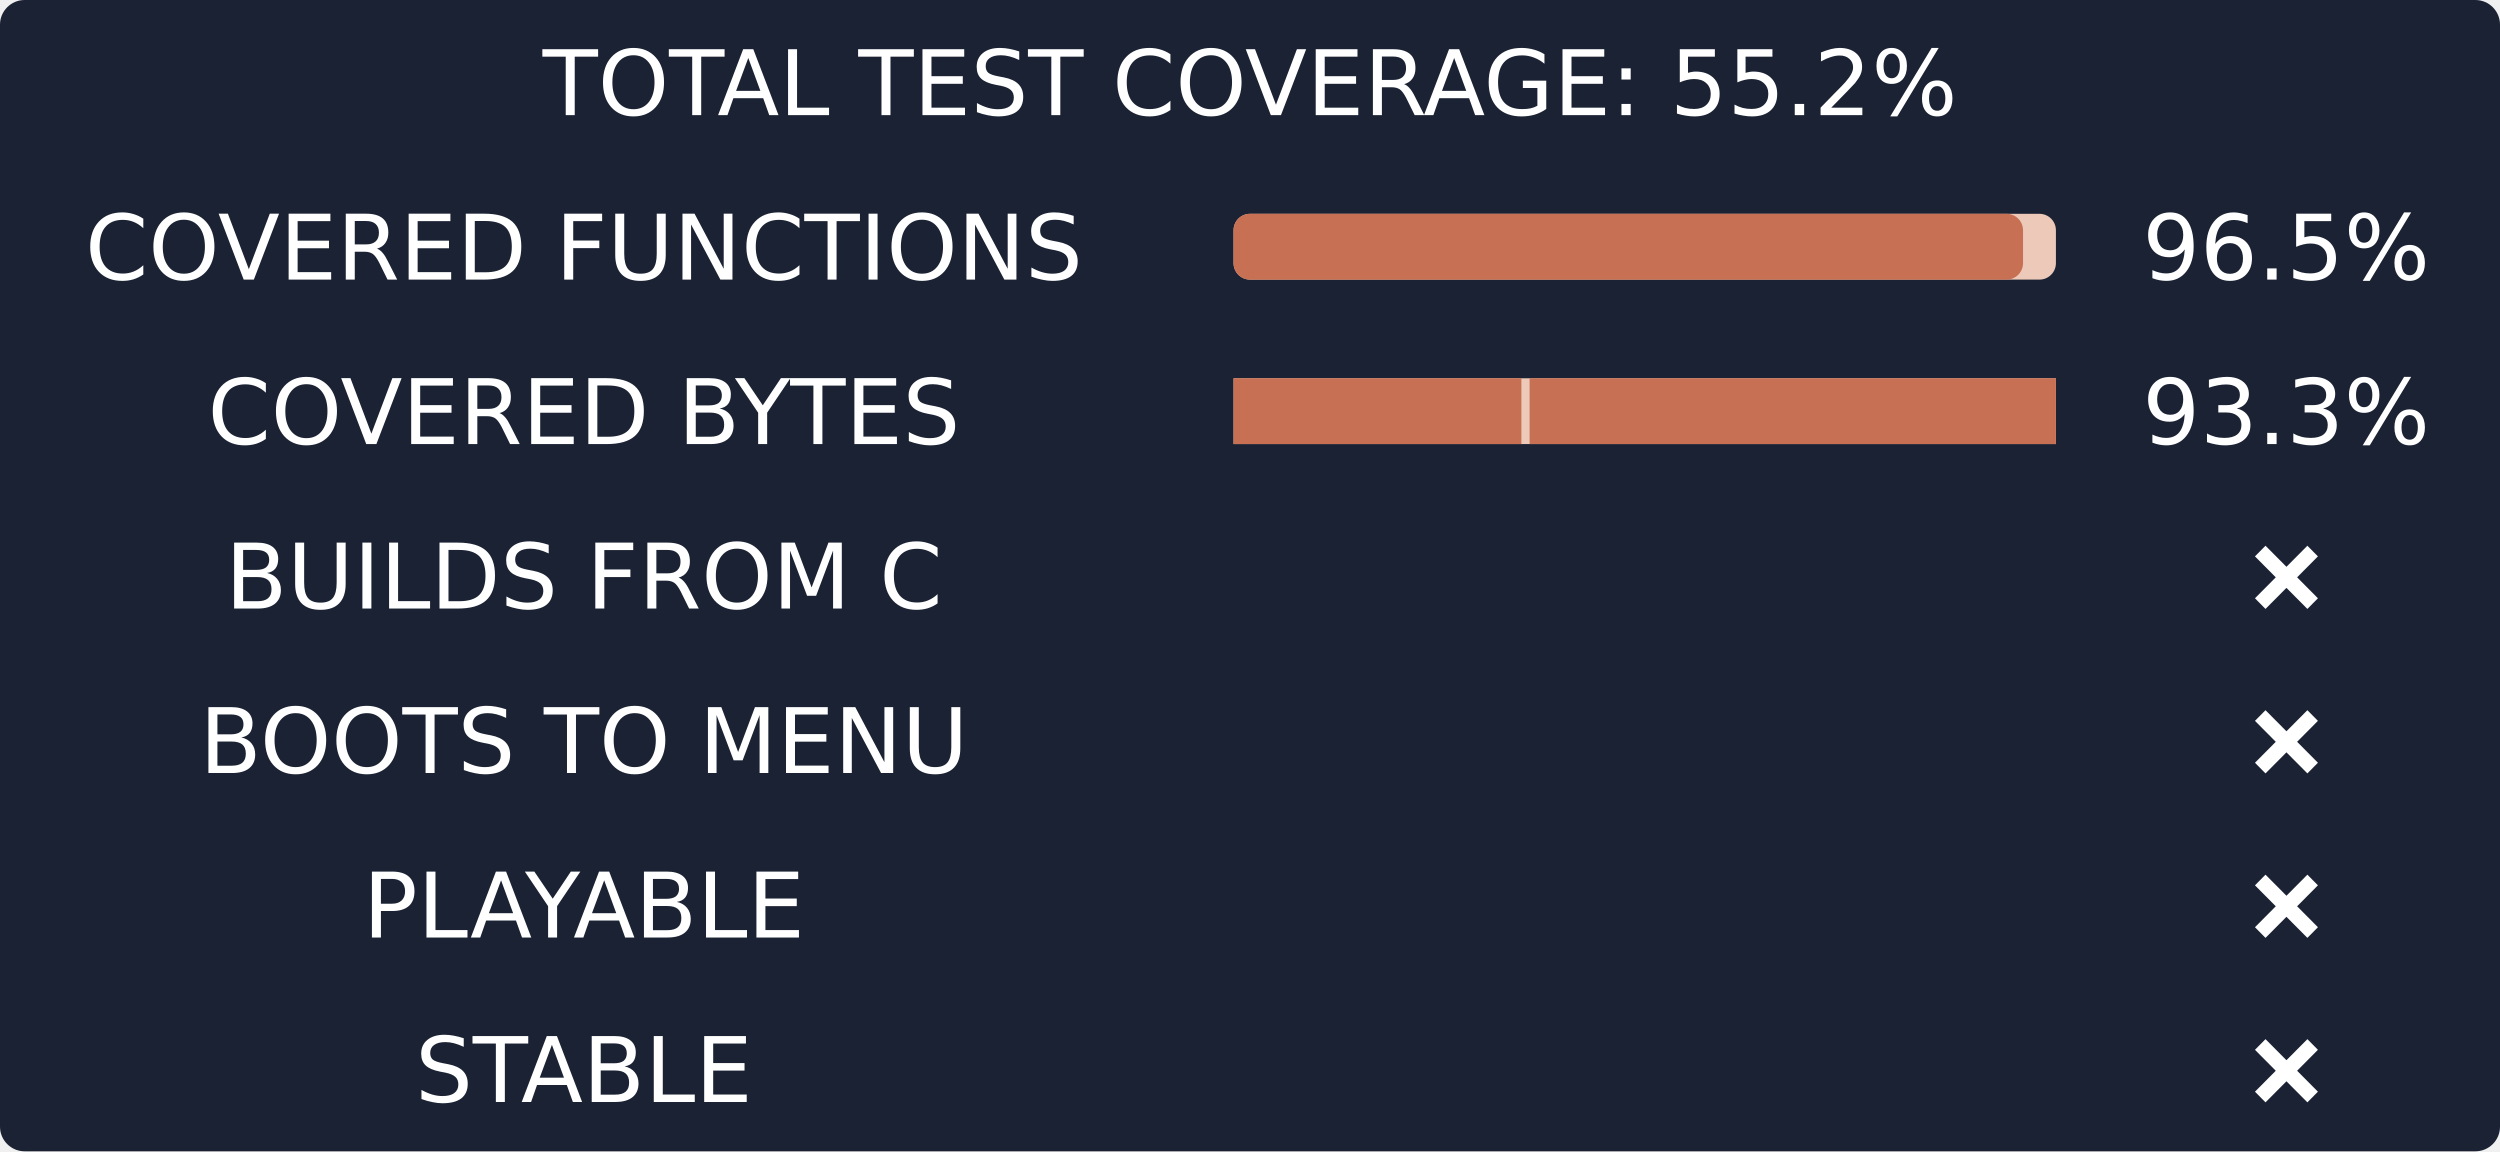
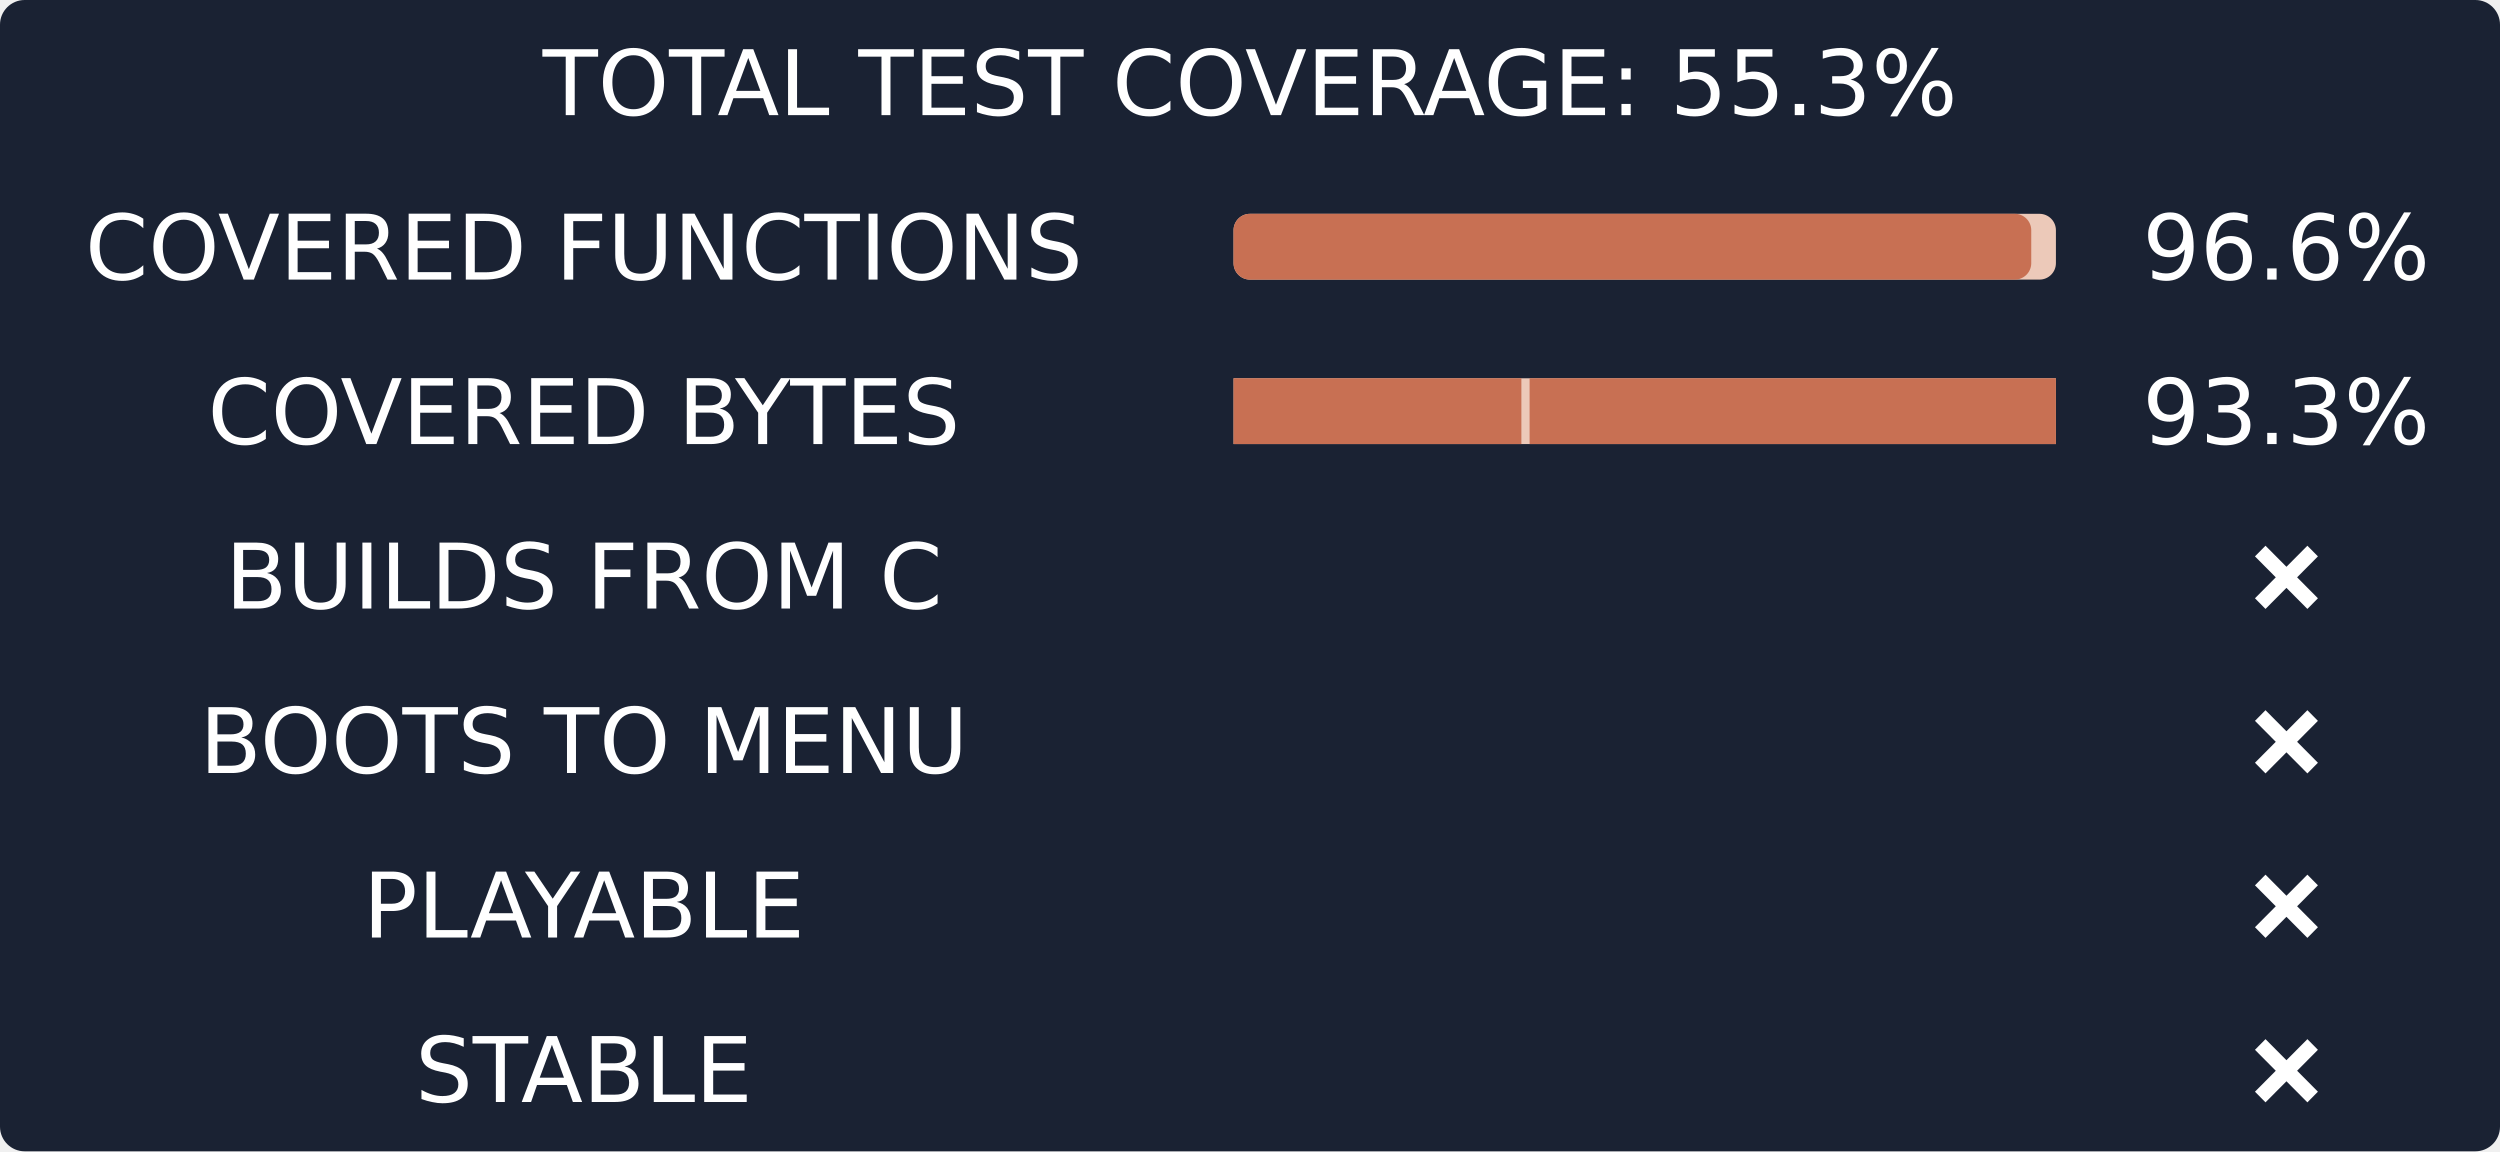
- <svg xmlns="http://www.w3.org/2000/svg" width="304" height="140" role="img" aria-label="decomp: 96.5% of functions, 93.3% of code bytes done; the total test coverage over all of them is 55.2%">
+ <svg xmlns="http://www.w3.org/2000/svg" width="304" height="140" role="img" aria-label="decomp: 96.6% of functions, 93.3% of code bytes done; the total test coverage over all of them is 55.3%">
  <clipPath id="r">
    <rect width="304" height="140" rx="3" />
  </clipPath>
  <g clip-path="url(#r)">
    <rect width="304" height="140" fill="#1a2233" />
    <rect x="150" y="26" width="100" height="8" rx="2" fill="#ecc9b9" />
-     <rect x="150" y="26" width="96" height="8" rx="2" fill="#c87053" />
+     <rect x="150" y="26" width="97" height="8" rx="2" fill="#c87053" />
    <rect x="150" y="46" width="100" height="8" fill="#ecc9b9" />
    <rect x="150" y="46" width="35" height="8" fill="#c87053" />
    <rect x="186" y="46" width="64" height="8" fill="#c87053" />
  </g>
  <g fill="#fff" font-family="Verdana,DejaVu Sans,sans-serif" font-size="11" text-anchor="middle">
    <text x="71" y="34">COVERED FUNCTIONS</text>
    <text x="71" y="54">COVERED BYTES</text>
-     <text x="278" y="34">96.5%</text>
+     <text x="278" y="34">96.6%</text>
    <text x="278" y="54">93.3%</text>
-     <text x="152" y="14">TOTAL TEST COVERAGE: 55.2%</text>
+     <text x="152" y="14">TOTAL TEST COVERAGE: 55.3%</text>
    <text x="71" y="74">BUILDS FROM C</text>
    <text x="278" y="74">❌</text>
    <text x="71" y="94">BOOTS TO MENU</text>
    <text x="278" y="94">❌</text>
    <text x="71" y="114">PLAYABLE</text>
    <text x="278" y="114">❌</text>
    <text x="71" y="134">STABLE</text>
    <text x="278" y="134">❌</text>
  </g>
</svg>
